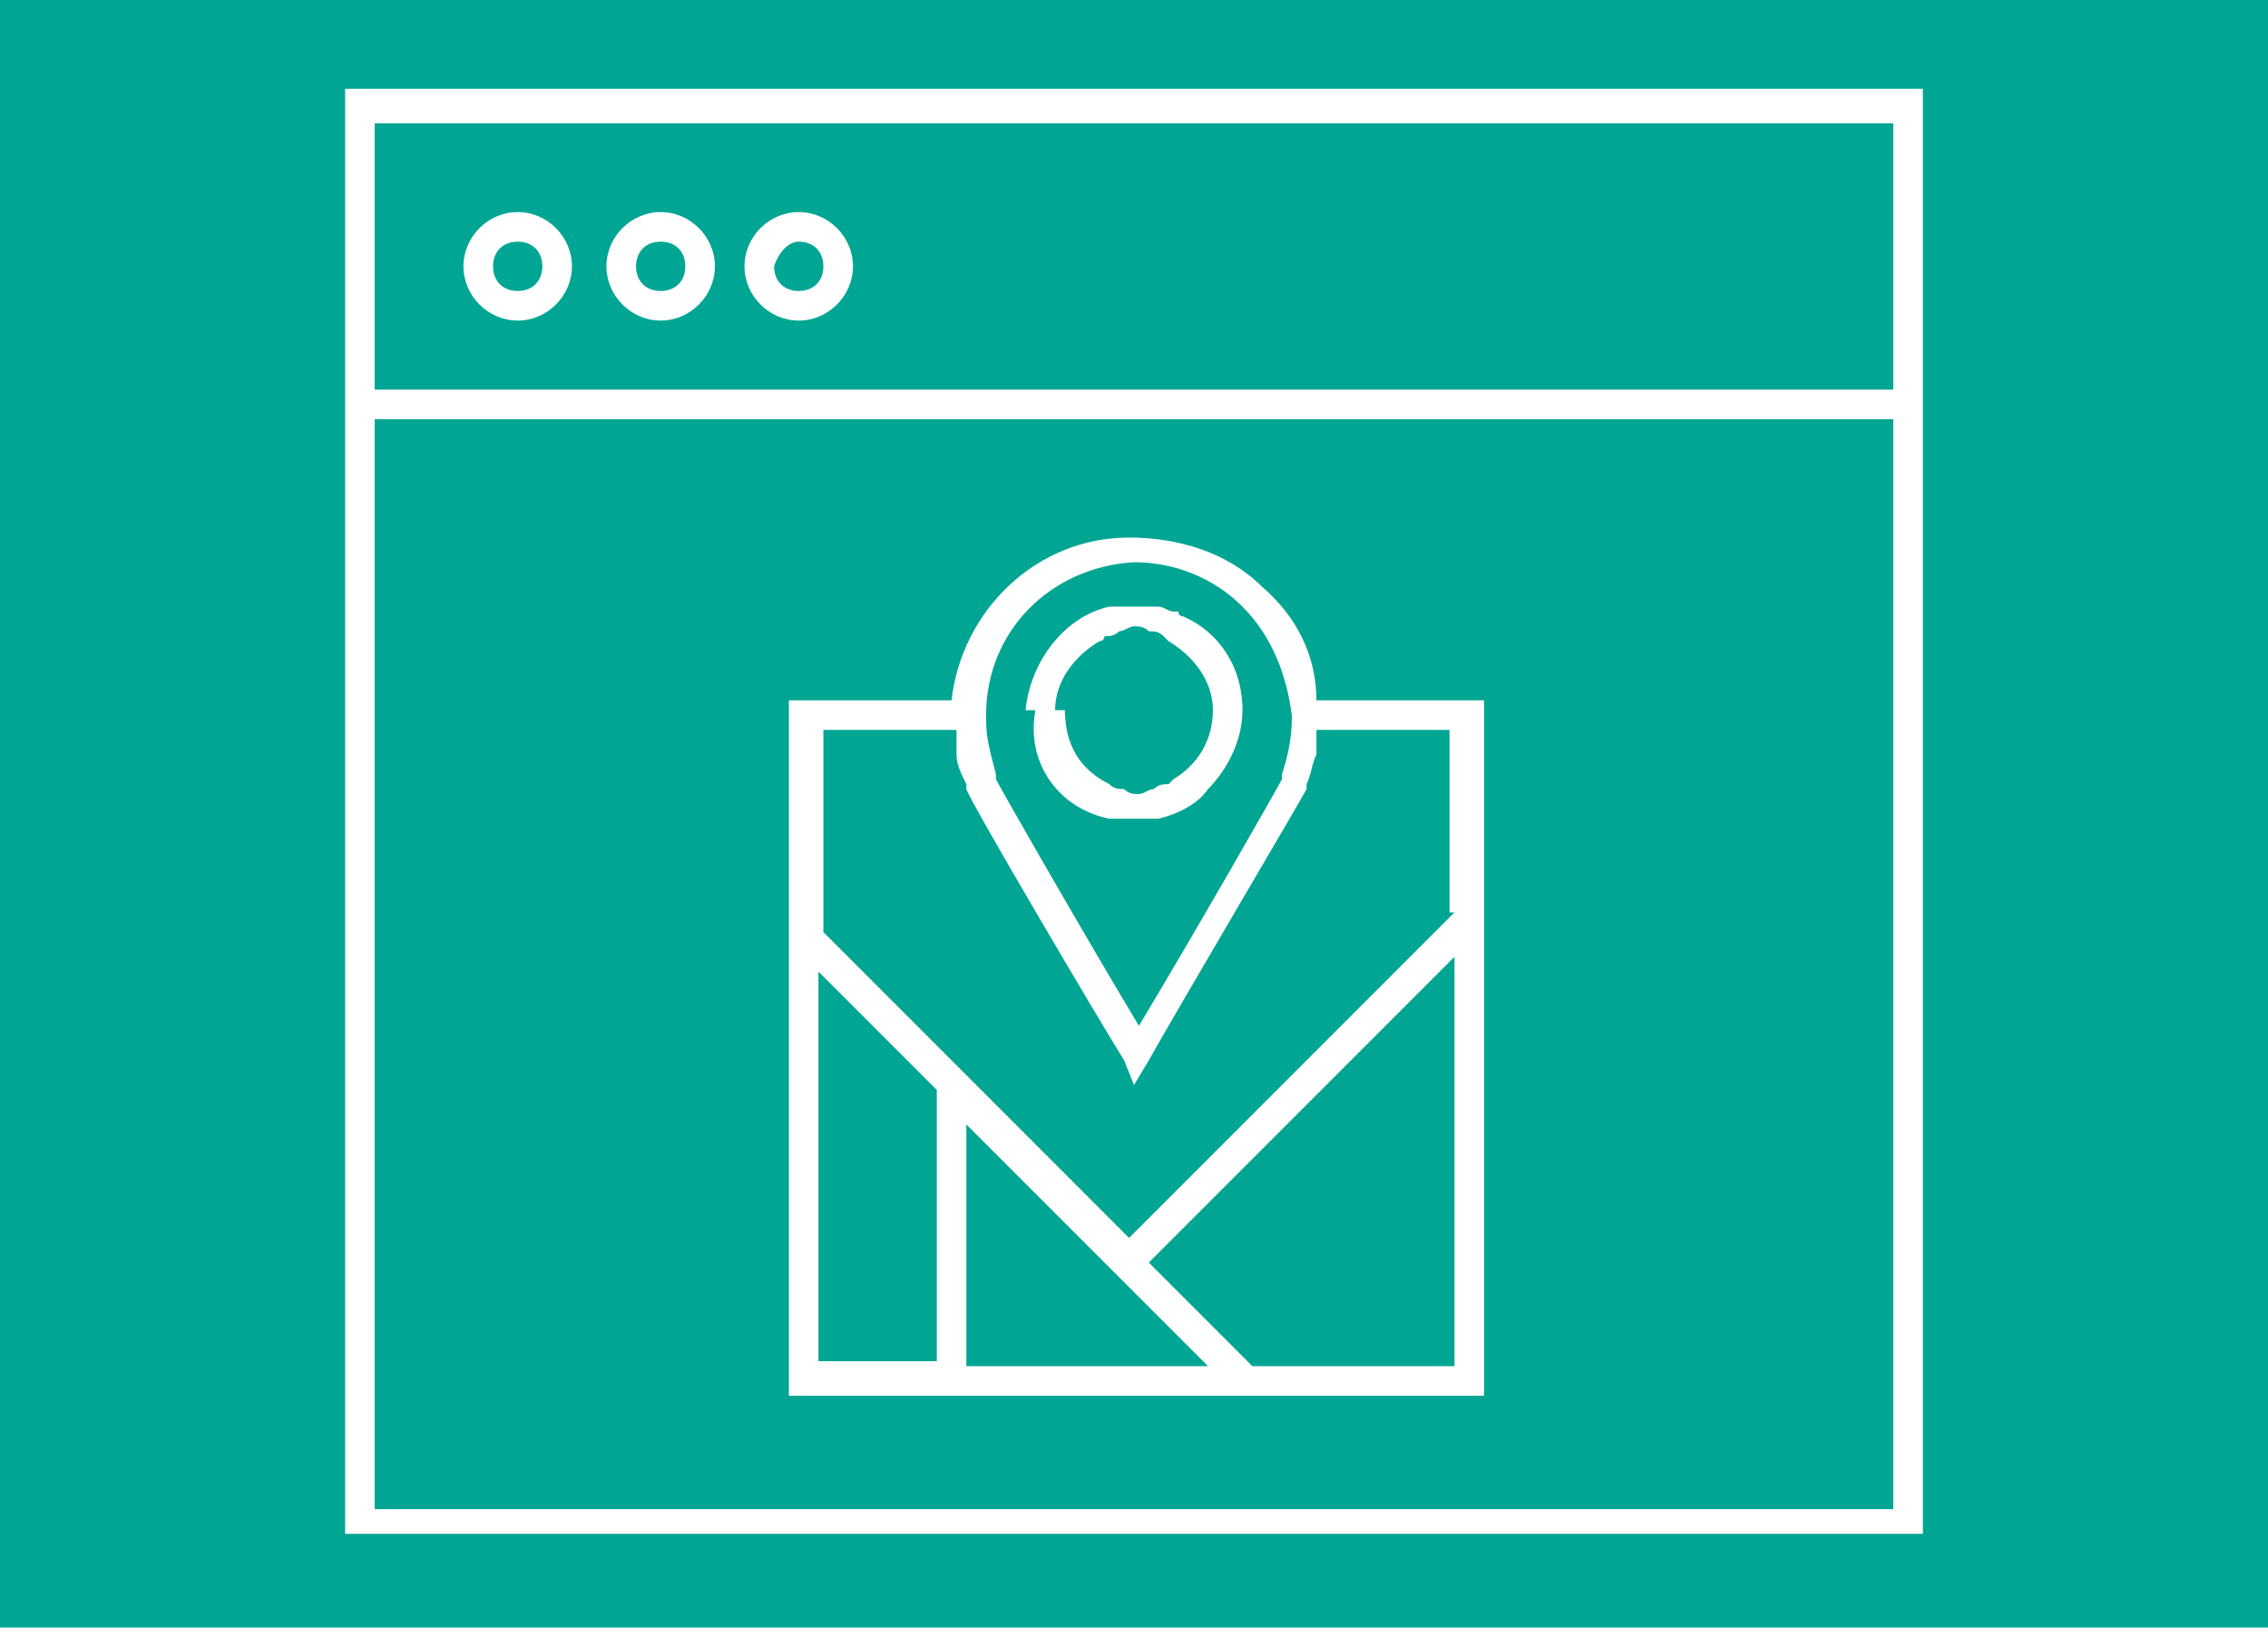
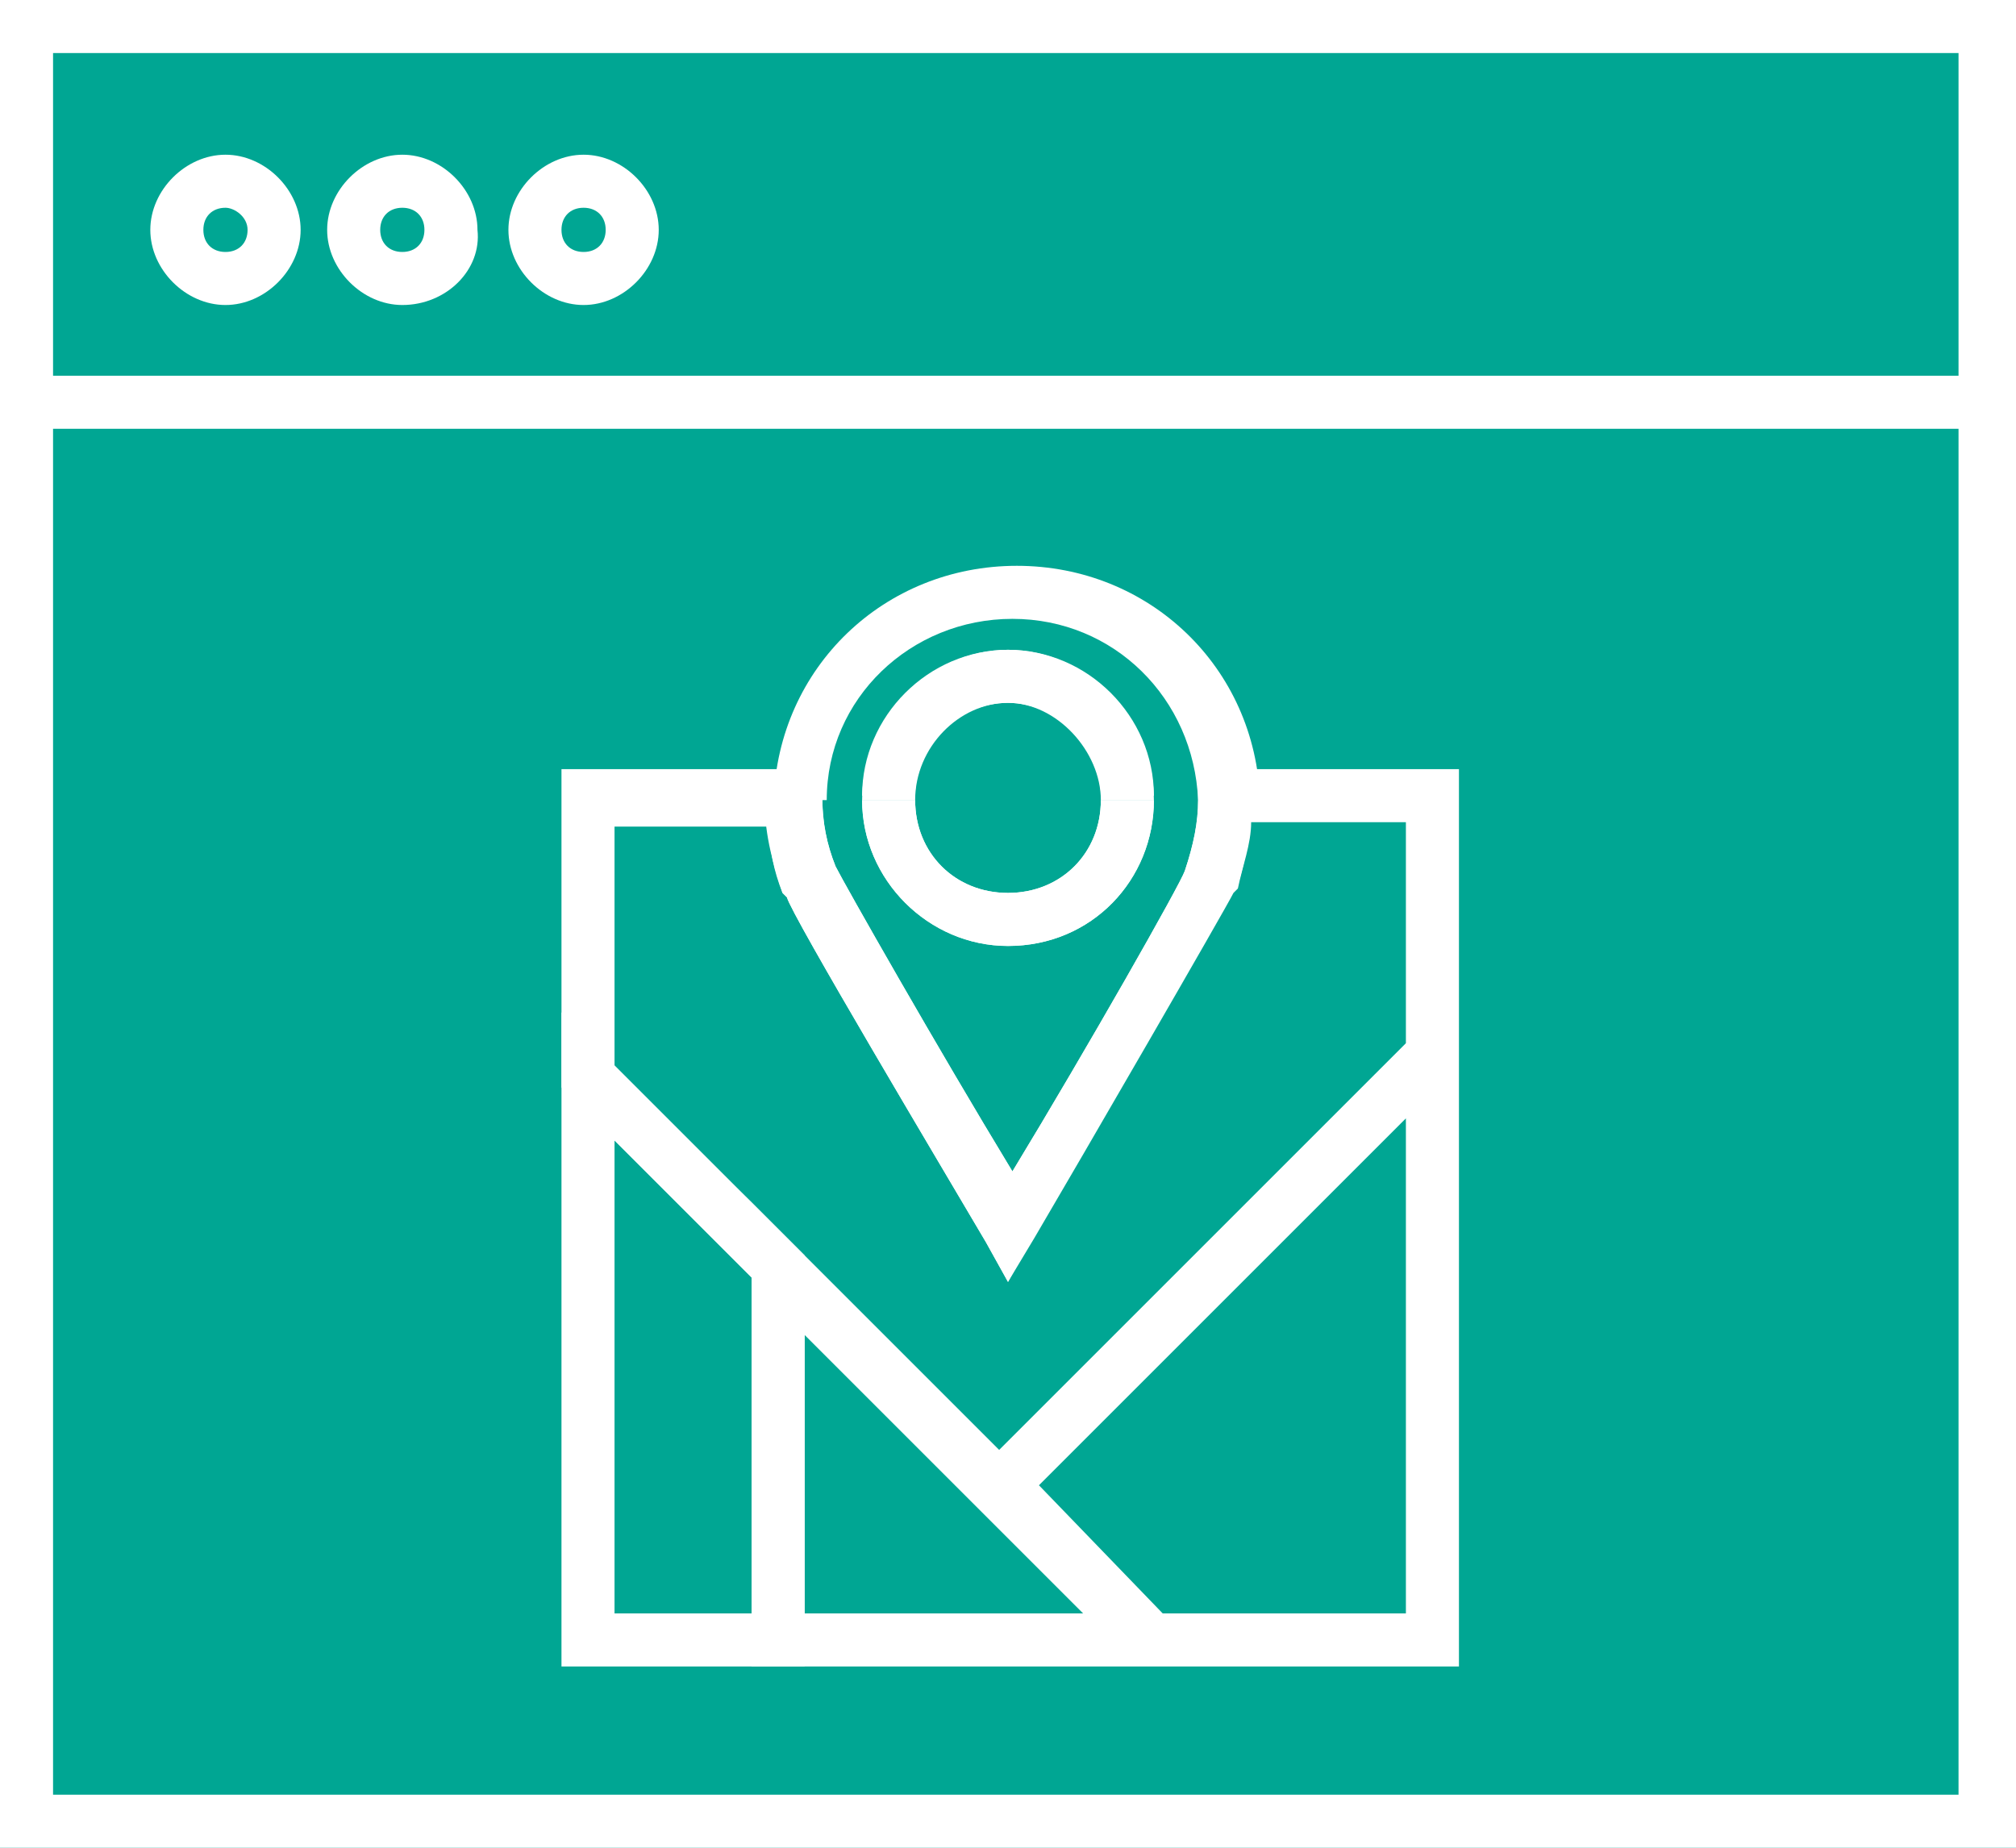
- <svg xmlns="http://www.w3.org/2000/svg" version="1.1" id="Layer_1" x="0px" y="0px" viewBox="0 0 46 33" style="enable-background:new 0 0 46 33;" xml:space="preserve">
+ <svg xmlns="http://www.w3.org/2000/svg" version="1.1" id="Layer_1" x="0px" y="0px" viewBox="0 0 45.6 41.8" style="enable-background:new 0 0 45.6 41.8;" xml:space="preserve">
  <style type="text/css">
	.st0{fill:#00A693;}
	.st1{fill:#FFFFFF;}
</style>
-   <rect class="st0" width="46" height="33" />
+   <rect class="st0" width="45.6" height="41.8" />
  <g>
-     <path class="st1" d="M7,1.8v29.3h32V1.8H7z M38.4,2.5v5.4H7.6V2.5H38.4z M7.6,30.5V8.5h30.8v22.1H7.6z" />
-     <path class="st1" d="M10.5,6.5c0.6,0,1.1-0.5,1.1-1.1s-0.5-1.1-1.1-1.1c-0.6,0-1.1,0.5-1.1,1.1S9.9,6.5,10.5,6.5z M10.5,4.9   c0.3,0,0.5,0.2,0.5,0.5c0,0.3-0.2,0.5-0.5,0.5c-0.3,0-0.5-0.2-0.5-0.5C10,5.1,10.2,4.9,10.5,4.9z" />
-     <path class="st1" d="M13.4,6.5c0.6,0,1.1-0.5,1.1-1.1S14,4.3,13.4,4.3s-1.1,0.5-1.1,1.1S12.8,6.5,13.4,6.5z M13.4,4.9   c0.3,0,0.5,0.2,0.5,0.5c0,0.3-0.2,0.5-0.5,0.5c-0.3,0-0.5-0.2-0.5-0.5C12.9,5.1,13.1,4.9,13.4,4.9z" />
-     <path class="st1" d="M16.2,6.5c0.6,0,1.1-0.5,1.1-1.1s-0.5-1.1-1.1-1.1c-0.6,0-1.1,0.5-1.1,1.1S15.6,6.5,16.2,6.5z M16.2,4.9   c0.3,0,0.5,0.2,0.5,0.5c0,0.3-0.2,0.5-0.5,0.5c-0.3,0-0.5-0.2-0.5-0.5C15.8,5.1,16,4.9,16.2,4.9z" />
-     <path class="st1" d="M25.6,11.9c-0.7-0.7-1.7-1-2.7-1c-1.9,0-3.4,1.5-3.6,3.3H16v4.9l0,0v9.2h3v0h11.1V14.2h-3.4   C26.7,13.3,26.3,12.5,25.6,11.9z M23,11.4c0.8,0,1.6,0.3,2.2,0.9c0.6,0.6,0.9,1.4,1,2.2l0,0l0,0.1c0,0.4-0.1,0.8-0.2,1.1l0,0.1   c-0.1,0.2-1.7,3-2.9,5c-1.2-2-2.8-4.8-2.9-5l0-0.1c-0.1-0.4-0.2-0.7-0.2-1.1l0-0.1h0C20,12.8,21.3,11.5,23,11.4z M16.6,27.7v-8   l2.4,2.4v5.5H16.6z M19.6,27.7v-4.9l4.9,4.9H19.6z M29.5,27.7h-4.1l-2.1-2.1l6.2-6.2V27.7z M29.5,18.5l-6.6,6.6l-3.2-3.2v0l-3-3   v-4.1h2.7c0,0.1,0,0.2,0,0.3c0,0.1,0,0.1,0,0.2c0,0.2,0.1,0.4,0.2,0.6l0,0.1c0.1,0.3,2.7,4.7,3.2,5.5L23,22l0.3-0.5   c0.5-0.9,3.1-5.3,3.2-5.5l0-0.1c0.1-0.2,0.1-0.4,0.2-0.6c0-0.1,0-0.1,0-0.2c0-0.1,0-0.2,0-0.3h2.7V18.5z" />
-     <path class="st1" d="M22.5,16.6c0,0,0.1,0,0.1,0c0.1,0,0.1,0,0.2,0c0.1,0,0.1,0,0.2,0c0,0,0,0,0,0c0,0,0,0,0,0c0,0,0,0,0,0   c0,0,0,0,0,0c0,0,0.1,0,0.1,0c0.1,0,0.2,0,0.3,0c0,0,0,0,0.1,0c0.4-0.1,0.8-0.3,1-0.6c0.4-0.4,0.7-1,0.7-1.6l0,0l0,0   c0-0.9-0.5-1.6-1.2-1.9c0,0-0.1,0-0.1-0.1c0,0-0.1,0-0.1,0c-0.1,0-0.2-0.1-0.3-0.1c0,0,0,0-0.1,0c-0.1,0-0.2,0-0.4,0c0,0,0,0,0,0   c0,0,0,0,0,0c0,0,0,0,0,0c-0.1,0-0.1,0-0.2,0c-0.1,0-0.1,0-0.2,0c0,0-0.1,0-0.1,0c-0.9,0.2-1.6,1.1-1.7,2.1l0.3,0l0.3,0   c0-0.6,0.4-1.1,0.9-1.4c0,0,0.1,0,0.1-0.1c0.1,0,0.2,0,0.3-0.1c0.1,0,0.2-0.1,0.3-0.1c0.1,0,0.2,0,0.3,0.1c0.1,0,0.2,0,0.3,0.1   c0,0,0.1,0.1,0.1,0.1c0.5,0.3,0.9,0.8,0.9,1.4l0.3,0l-0.3,0c0,0.6-0.3,1.1-0.8,1.4c0,0-0.1,0.1-0.1,0.1c-0.1,0-0.2,0-0.3,0.1   c-0.1,0-0.2,0.1-0.3,0.1c-0.1,0-0.2,0-0.3-0.1c-0.1,0-0.2,0-0.3-0.1c0,0,0,0,0,0c-0.6-0.3-0.9-0.8-0.9-1.5l-0.3,0l-0.3,0   C20.8,15.5,21.5,16.4,22.5,16.6z" />
+     <g>
+       <path class="st1" d="M45.6,41.8H0V0h45.6V41.8L45.6,41.8z M1.2,40.6h43.1V1.2H1.2V40.6z" />
+     </g>
+     <g>
+       <rect x="0.4" y="8.5" class="st1" width="44.7" height="1.2" />
+     </g>
+     <g>
+       <path class="st1" d="M5.1,6.9c-0.9,0-1.7-0.8-1.7-1.7s0.8-1.7,1.7-1.7s1.7,0.8,1.7,1.7S6,6.9,5.1,6.9z M5.1,4.7    c-0.3,0-0.5,0.2-0.5,0.5s0.2,0.5,0.5,0.5s0.5-0.2,0.5-0.5C5.6,4.9,5.3,4.7,5.1,4.7z" />
+     </g>
+     <g>
+       <path class="st1" d="M9.1,6.9c-0.9,0-1.7-0.8-1.7-1.7s0.8-1.7,1.7-1.7s1.7,0.8,1.7,1.7C10.9,6.1,10.1,6.9,9.1,6.9z M9.1,4.7    c-0.3,0-0.5,0.2-0.5,0.5s0.2,0.5,0.5,0.5s0.5-0.2,0.5-0.5C9.6,4.9,9.4,4.7,9.1,4.7z" />
+     </g>
+     <g>
+       <path class="st1" d="M13.2,6.9c-0.9,0-1.7-0.8-1.7-1.7s0.8-1.7,1.7-1.7s1.7,0.8,1.7,1.7S14.1,6.9,13.2,6.9z M13.2,4.7    c-0.3,0-0.5,0.2-0.5,0.5s0.2,0.5,0.5,0.5s0.5-0.2,0.5-0.5C13.7,4.9,13.5,4.7,13.2,4.7z" />
+     </g>
+     <g>
+       <path class="st1" d="M18.2,37.7h-5.5V22.9l5.5,5.5V37.7z M13.9,36.5H17v-7.6l-3.1-3.1V36.5z" />
+     </g>
+     <g>
+       <path class="st1" d="M33,37.7H17v-8.8l-4.3-4.3v-7.2h5.9V18c0,0.6,0.1,1.1,0.3,1.6c0.2,0.4,2.3,4.1,4,6.9c1.7-2.8,3.8-6.5,3.9-6.8    c0.2-0.6,0.3-1.1,0.3-1.6v-0.6l0.6-0.1H33V37.7L33,37.7z M26.3,36.5h5.5V25.3l-8.3,8.3L26.3,36.5z M18.2,36.5h6.3l-6.3-6.3V36.5z     M17,27.2l5.6,5.6l9.2-9.2v-5h-3.5c0,0.5-0.2,1-0.3,1.5l-0.1,0.1c-0.2,0.4-3.5,6.1-4.5,7.8l-0.6,1l-0.5-0.9    c-1-1.7-4.4-7.4-4.5-7.8l-0.1-0.1c-0.2-0.5-0.3-1-0.3-1.5h-3.5v5.5L17,27.2z" />
+     </g>
+     <g>
+       <path class="st1" d="M24.9,18c0-1.1-1-2.1-2.1-2.1s-2.1,0.9-2.1,2.1h-1.2c0-1.8,1.5-3.3,3.3-3.3s3.3,1.5,3.3,3.3H24.9z" />
+     </g>
+     <g>
+       <path class="st1" d="M27.1,18.1C27,15.8,25.2,14,22.9,14s-4.2,1.8-4.2,4.1h-1.2c0.1-3,2.5-5.3,5.5-5.3s5.4,2.3,5.5,5.3H27.1z" />
+     </g>
+     <g>
+       <path class="st1" d="M22.8,29l-0.5-0.9c-1-1.7-4.4-7.4-4.5-7.8l-0.1-0.1c-0.2-0.6-0.4-1.3-0.4-2L18,18h0.6v0.1    c0,0.5,0.1,1,0.3,1.5c0.2,0.4,2.3,4.1,4,6.9c1.7-2.8,3.8-6.5,3.9-6.8c0.2-0.6,0.3-1.1,0.3-1.6l1.2-0.2c0,0.8-0.1,1.5-0.3,2.1    l-0.1,0.1c-0.2,0.4-3.5,6.1-4.5,7.8L22.8,29z" />
+     </g>
+     <g>
+       <path class="st1" d="M22.8,21.4c-1.8,0-3.3-1.5-3.3-3.3h1.2c0,1.2,0.9,2.1,2.1,2.1s2.1-0.9,2.1-2.1h1.2l0,0    C26.1,19.9,24.7,21.4,22.8,21.4z" />
+     </g>
+     <g>
+       <path class="st1" d="M24.9,18.1c0-1.1-1-2.2-2.1-2.2s-2.1,1-2.1,2.2h-1.2c0-1.8,1.5-3.4,3.3-3.4s3.3,1.6,3.3,3.4H24.9z" />
+     </g>
+     <g>
+       <path class="st1" d="M22.8,21.4c-1.8,0-3.3-1.5-3.3-3.3h1.2l0,0c0,1.2,0.9,2.1,2.1,2.1s2.1-0.9,2.1-2.1h1.2    C26.1,19.9,24.7,21.4,22.8,21.4z" />
+     </g>
  </g>
</svg>
